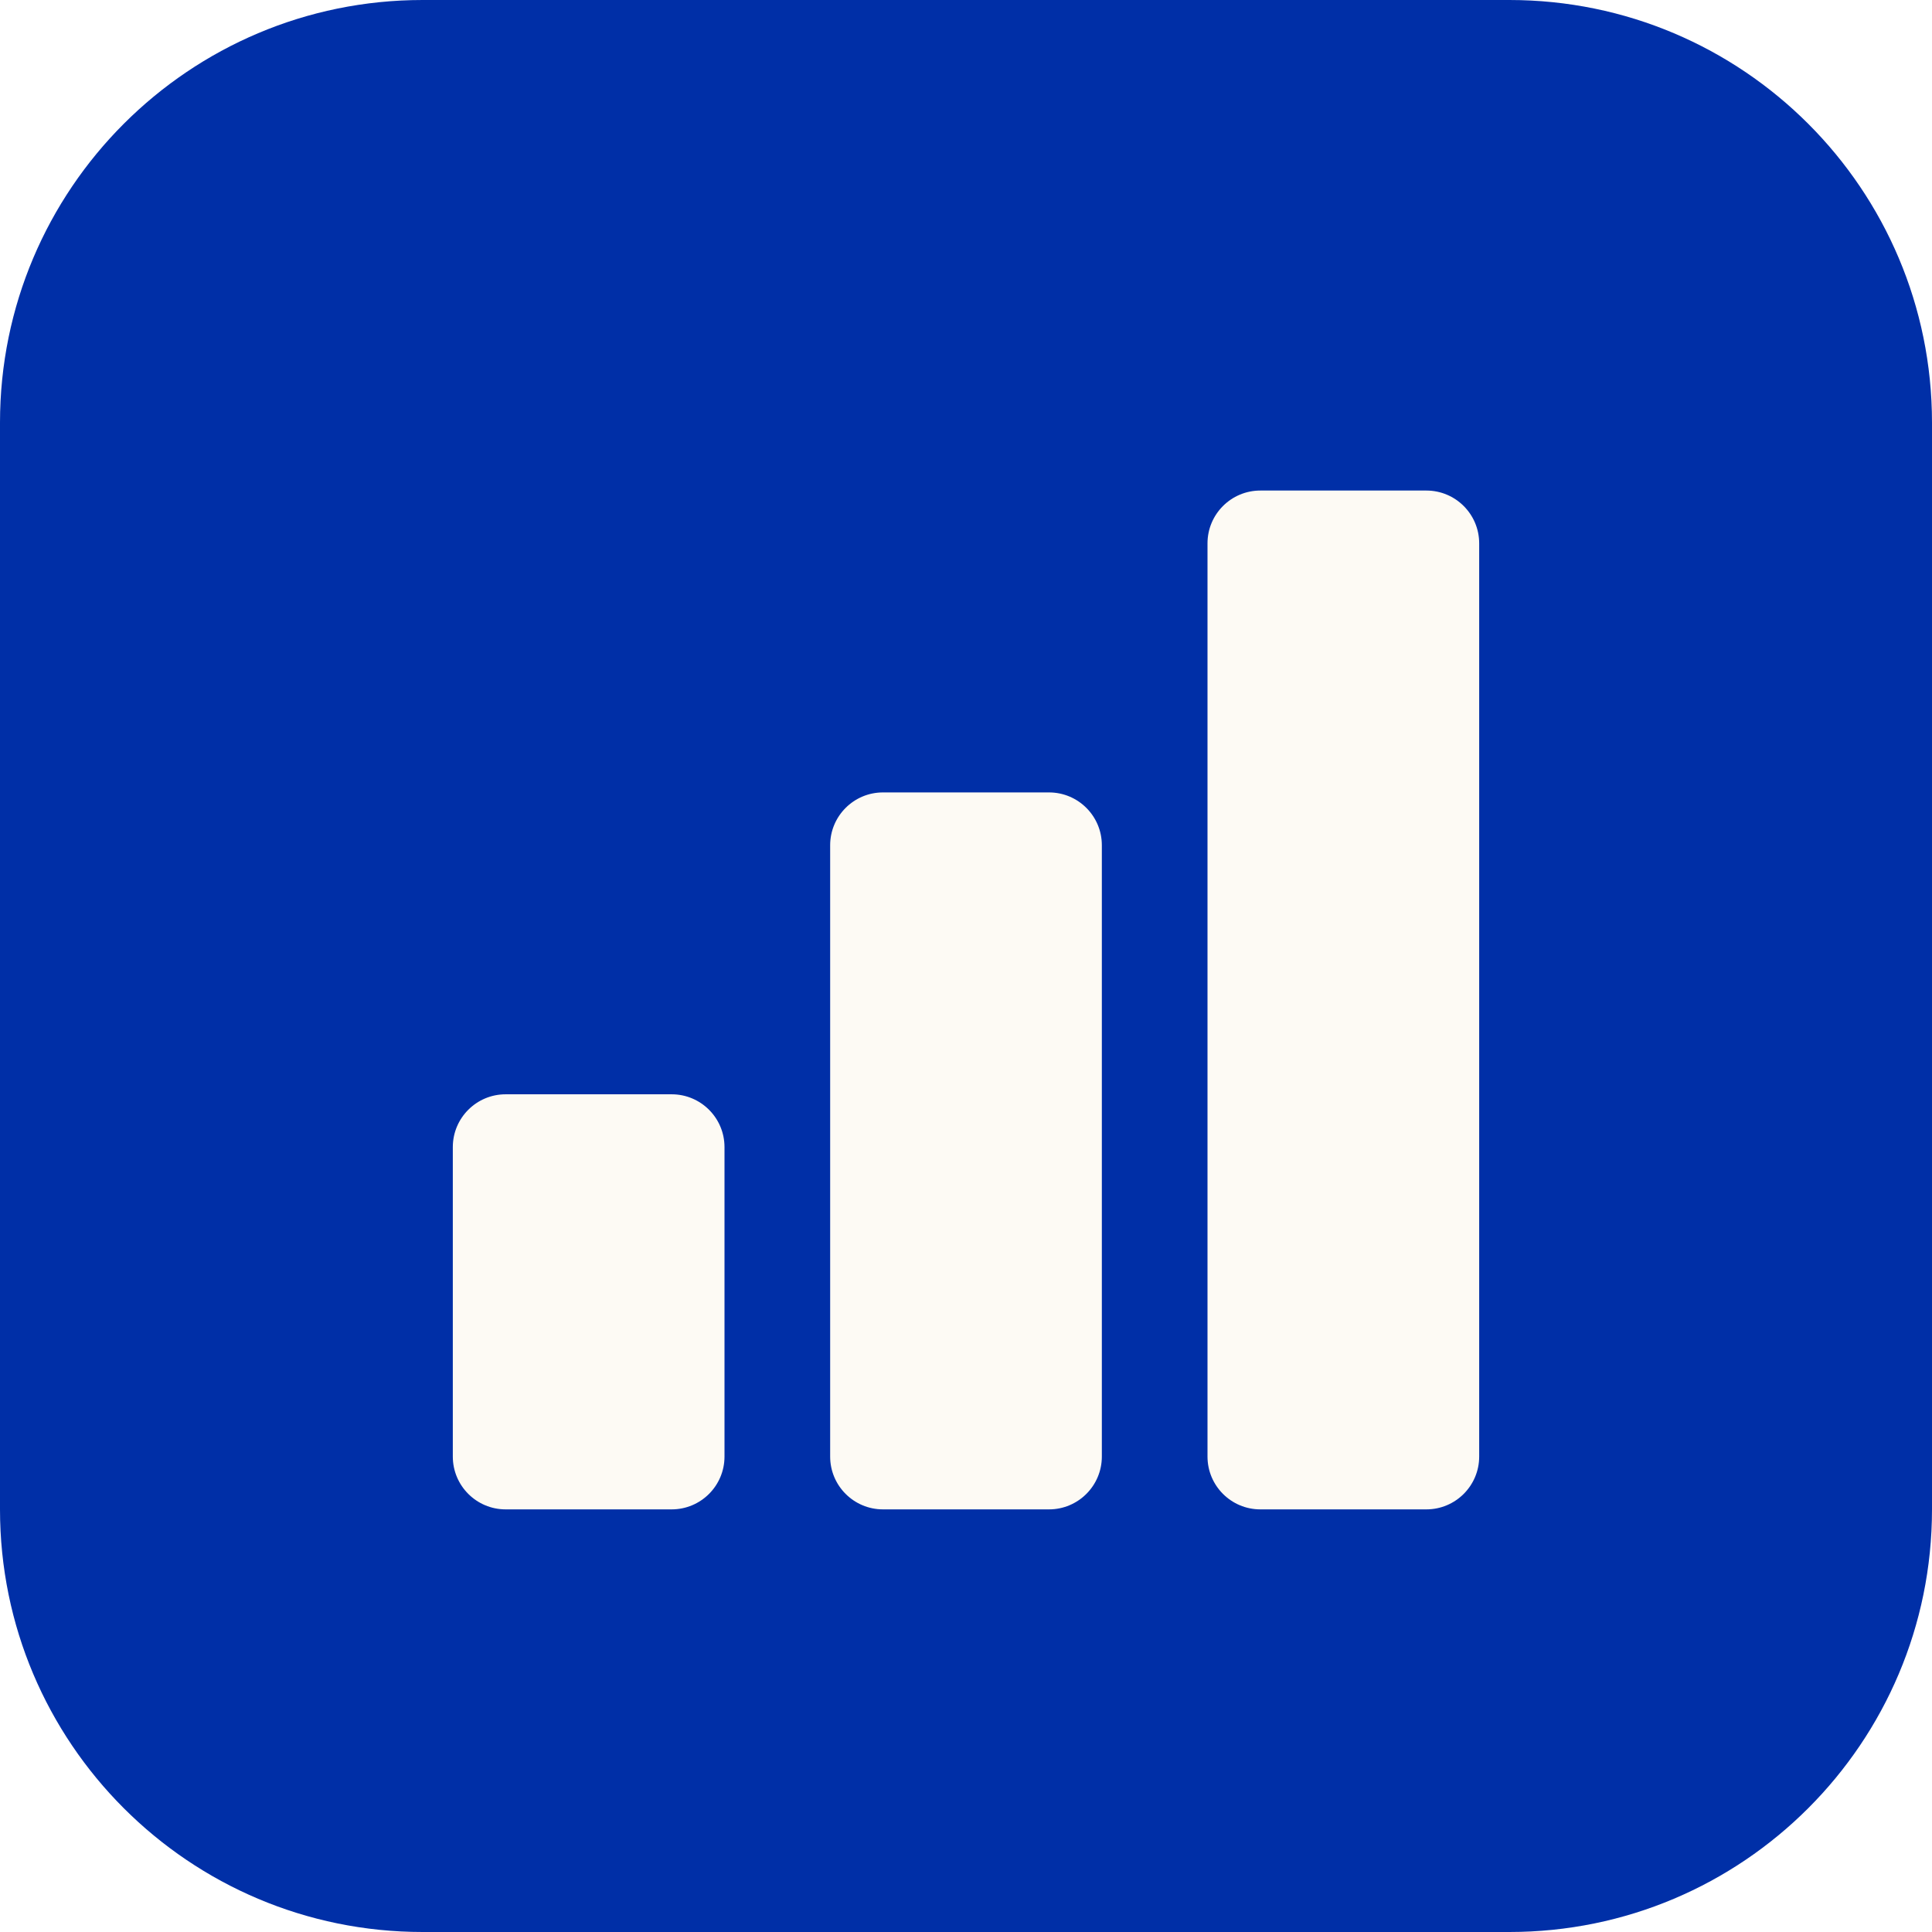
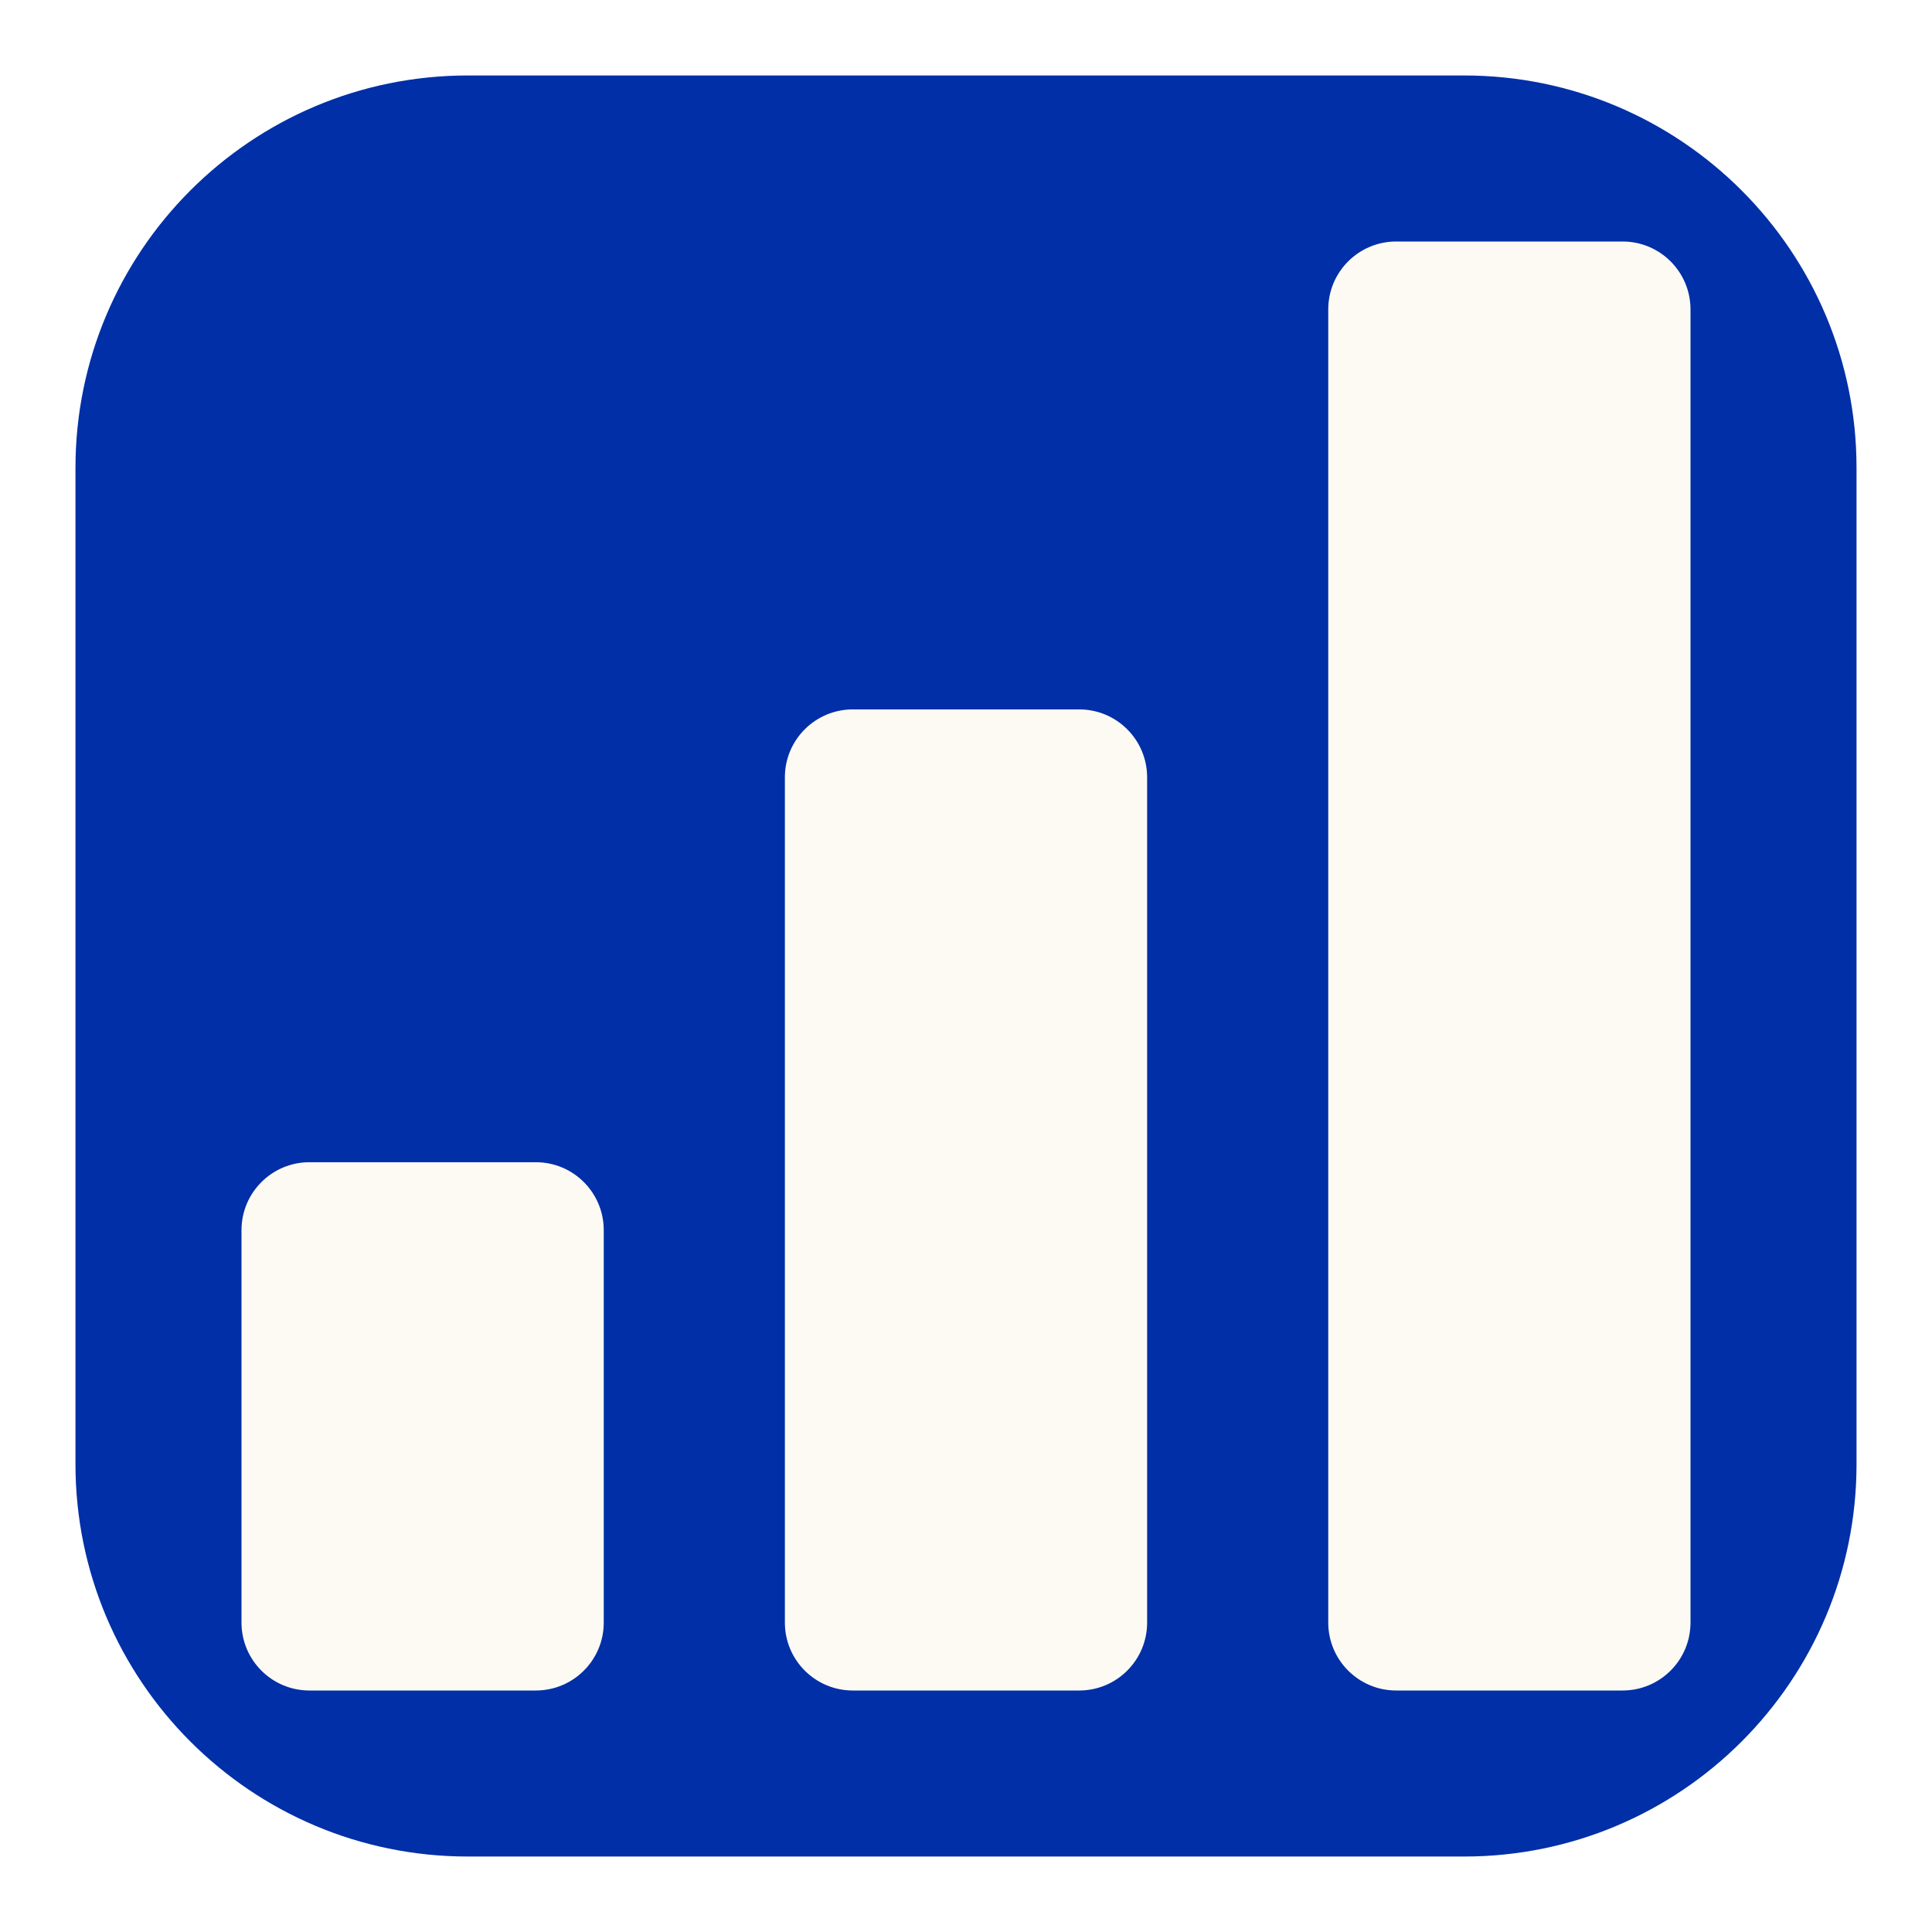
<svg xmlns="http://www.w3.org/2000/svg" viewBox="0 0 512 512">
-   <rect width="512" height="512" rx="112" fill="#002FA7" />
+   <rect x="20" y="20" width="472" height="472" rx="104" fill="#002FA7" />
  <g fill="#fdfaf4">
-     <rect x="120" y="290" width="72" height="110" rx="14" />
-     <rect x="220" y="210" width="72" height="190" rx="14" />
-     <rect x="320" y="130" width="72" height="270" rx="14" />
+     <rect x="64" y="308" width="96" height="140" rx="18" />
+     <rect x="208" y="188" width="96" height="260" rx="18" />
+     <rect x="352" y="64" width="96" height="384" rx="18" />
  </g>
</svg>
